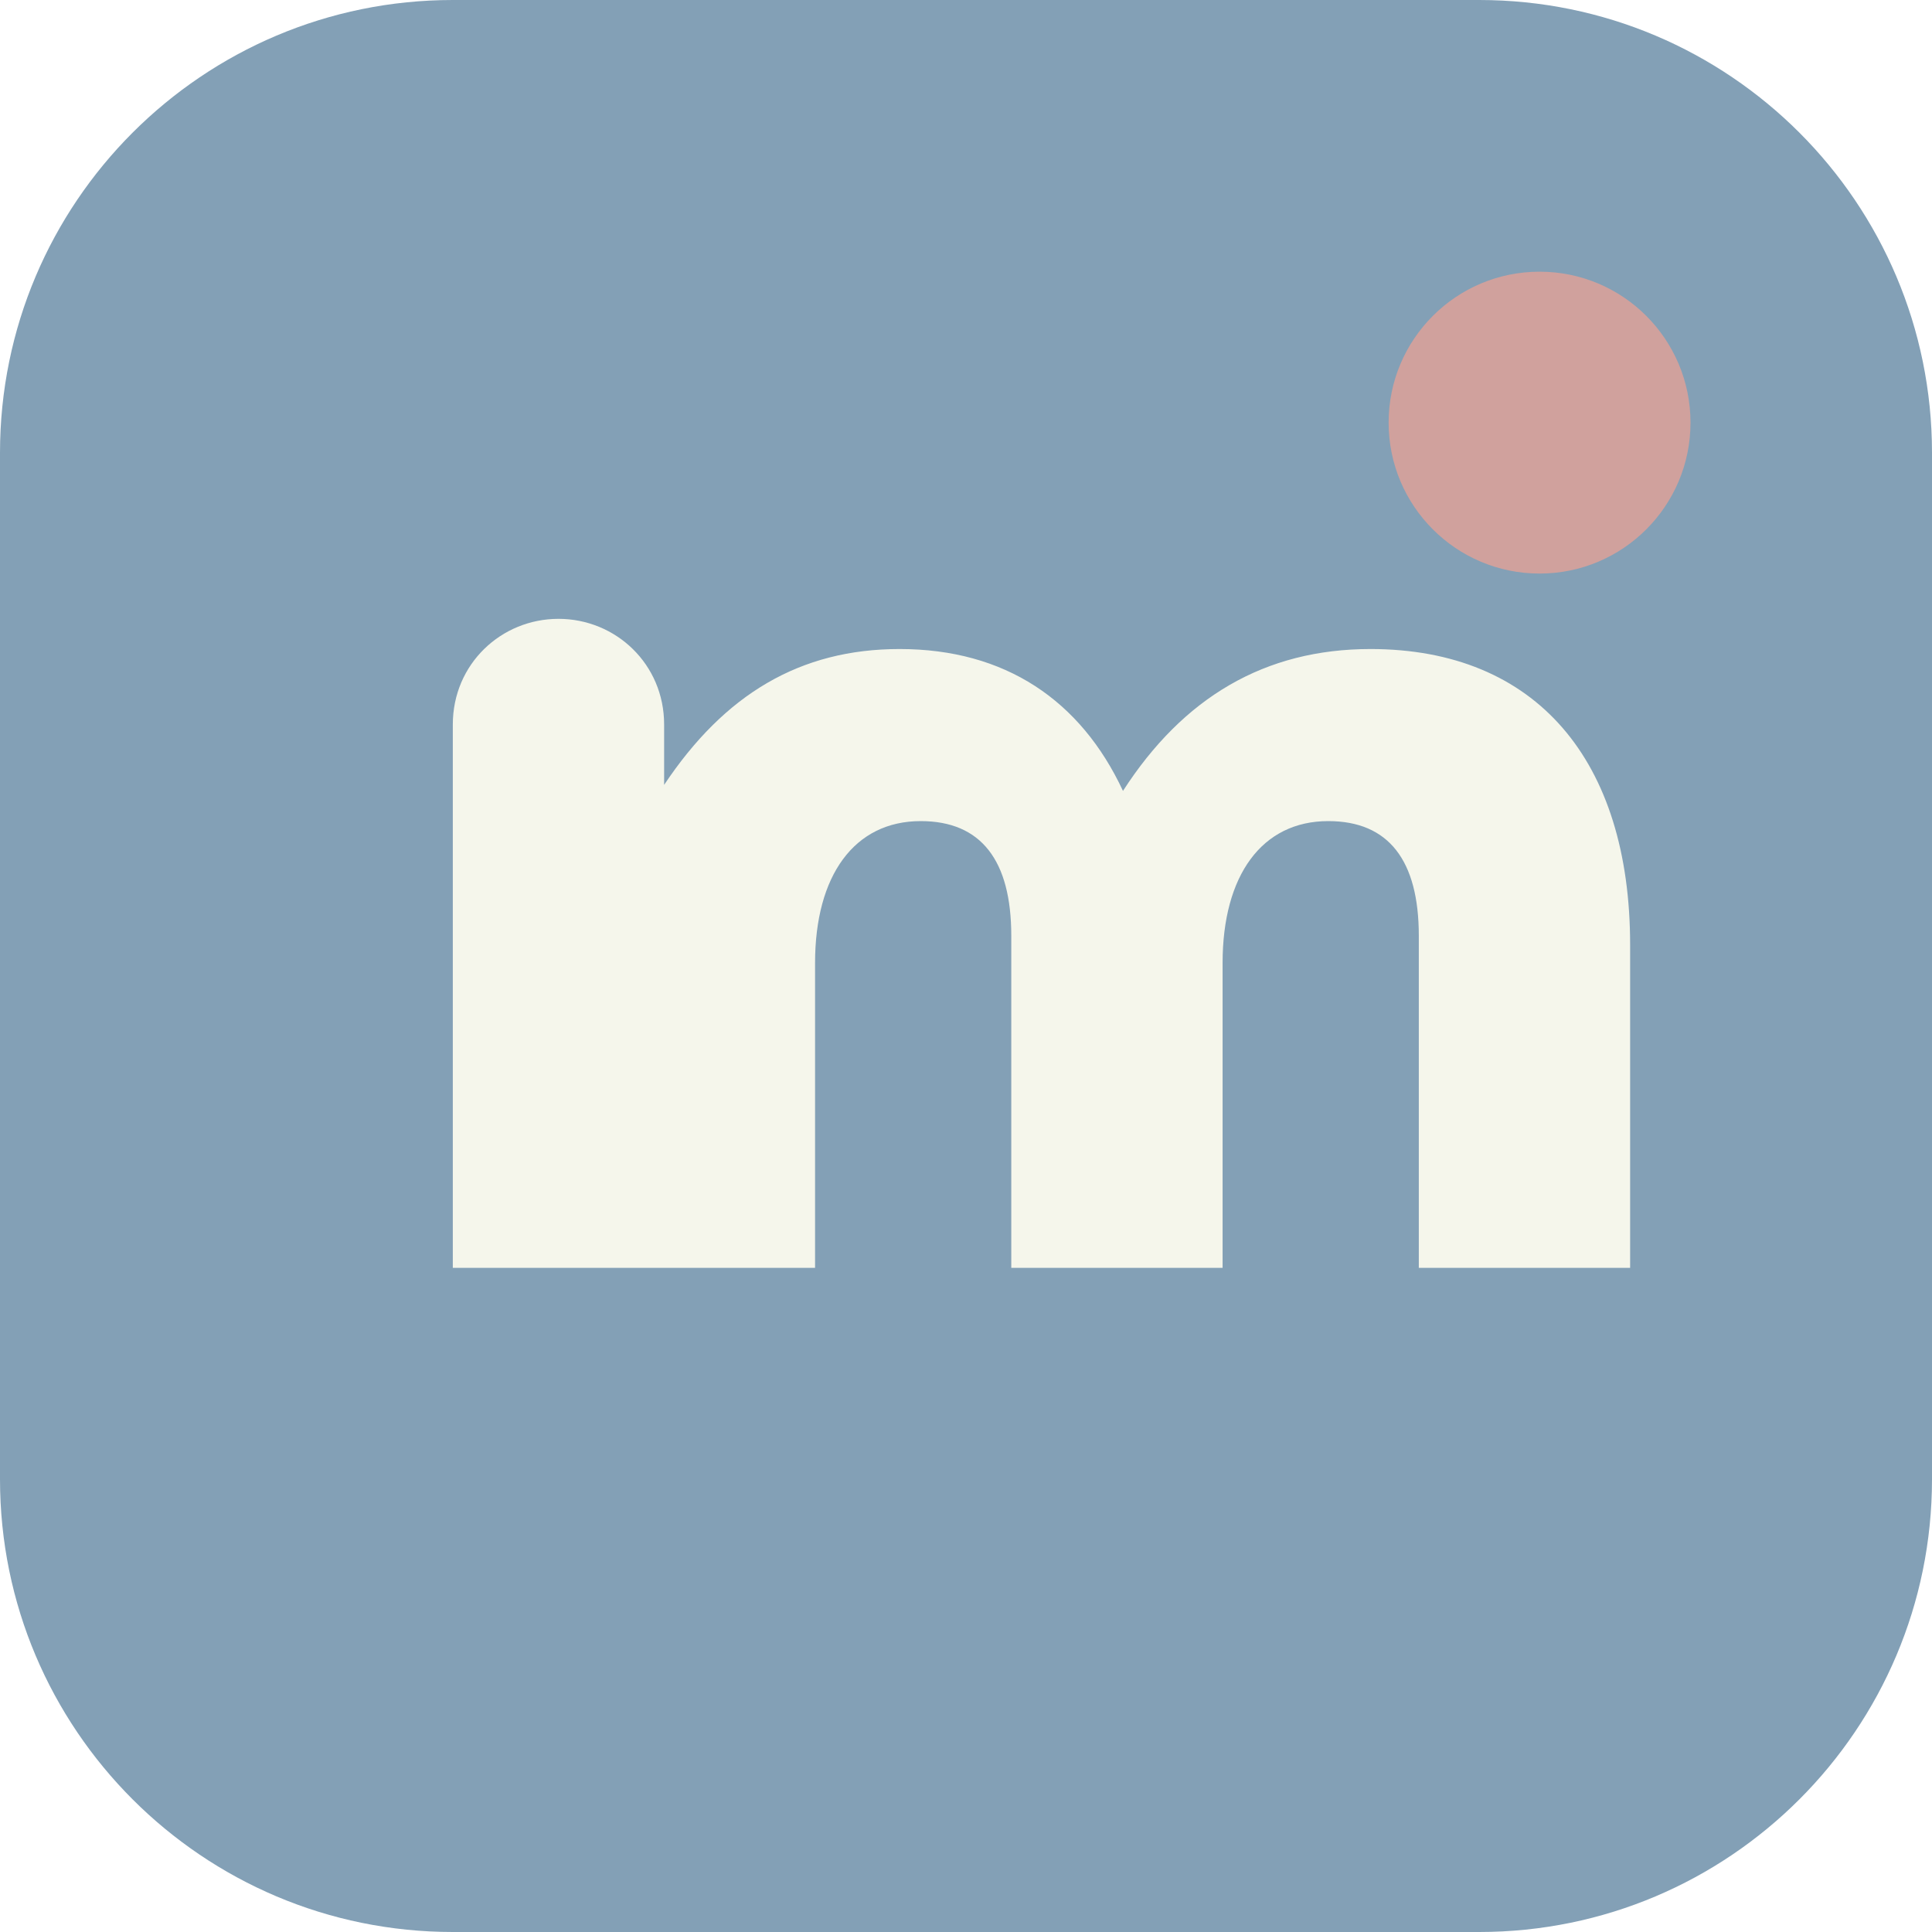
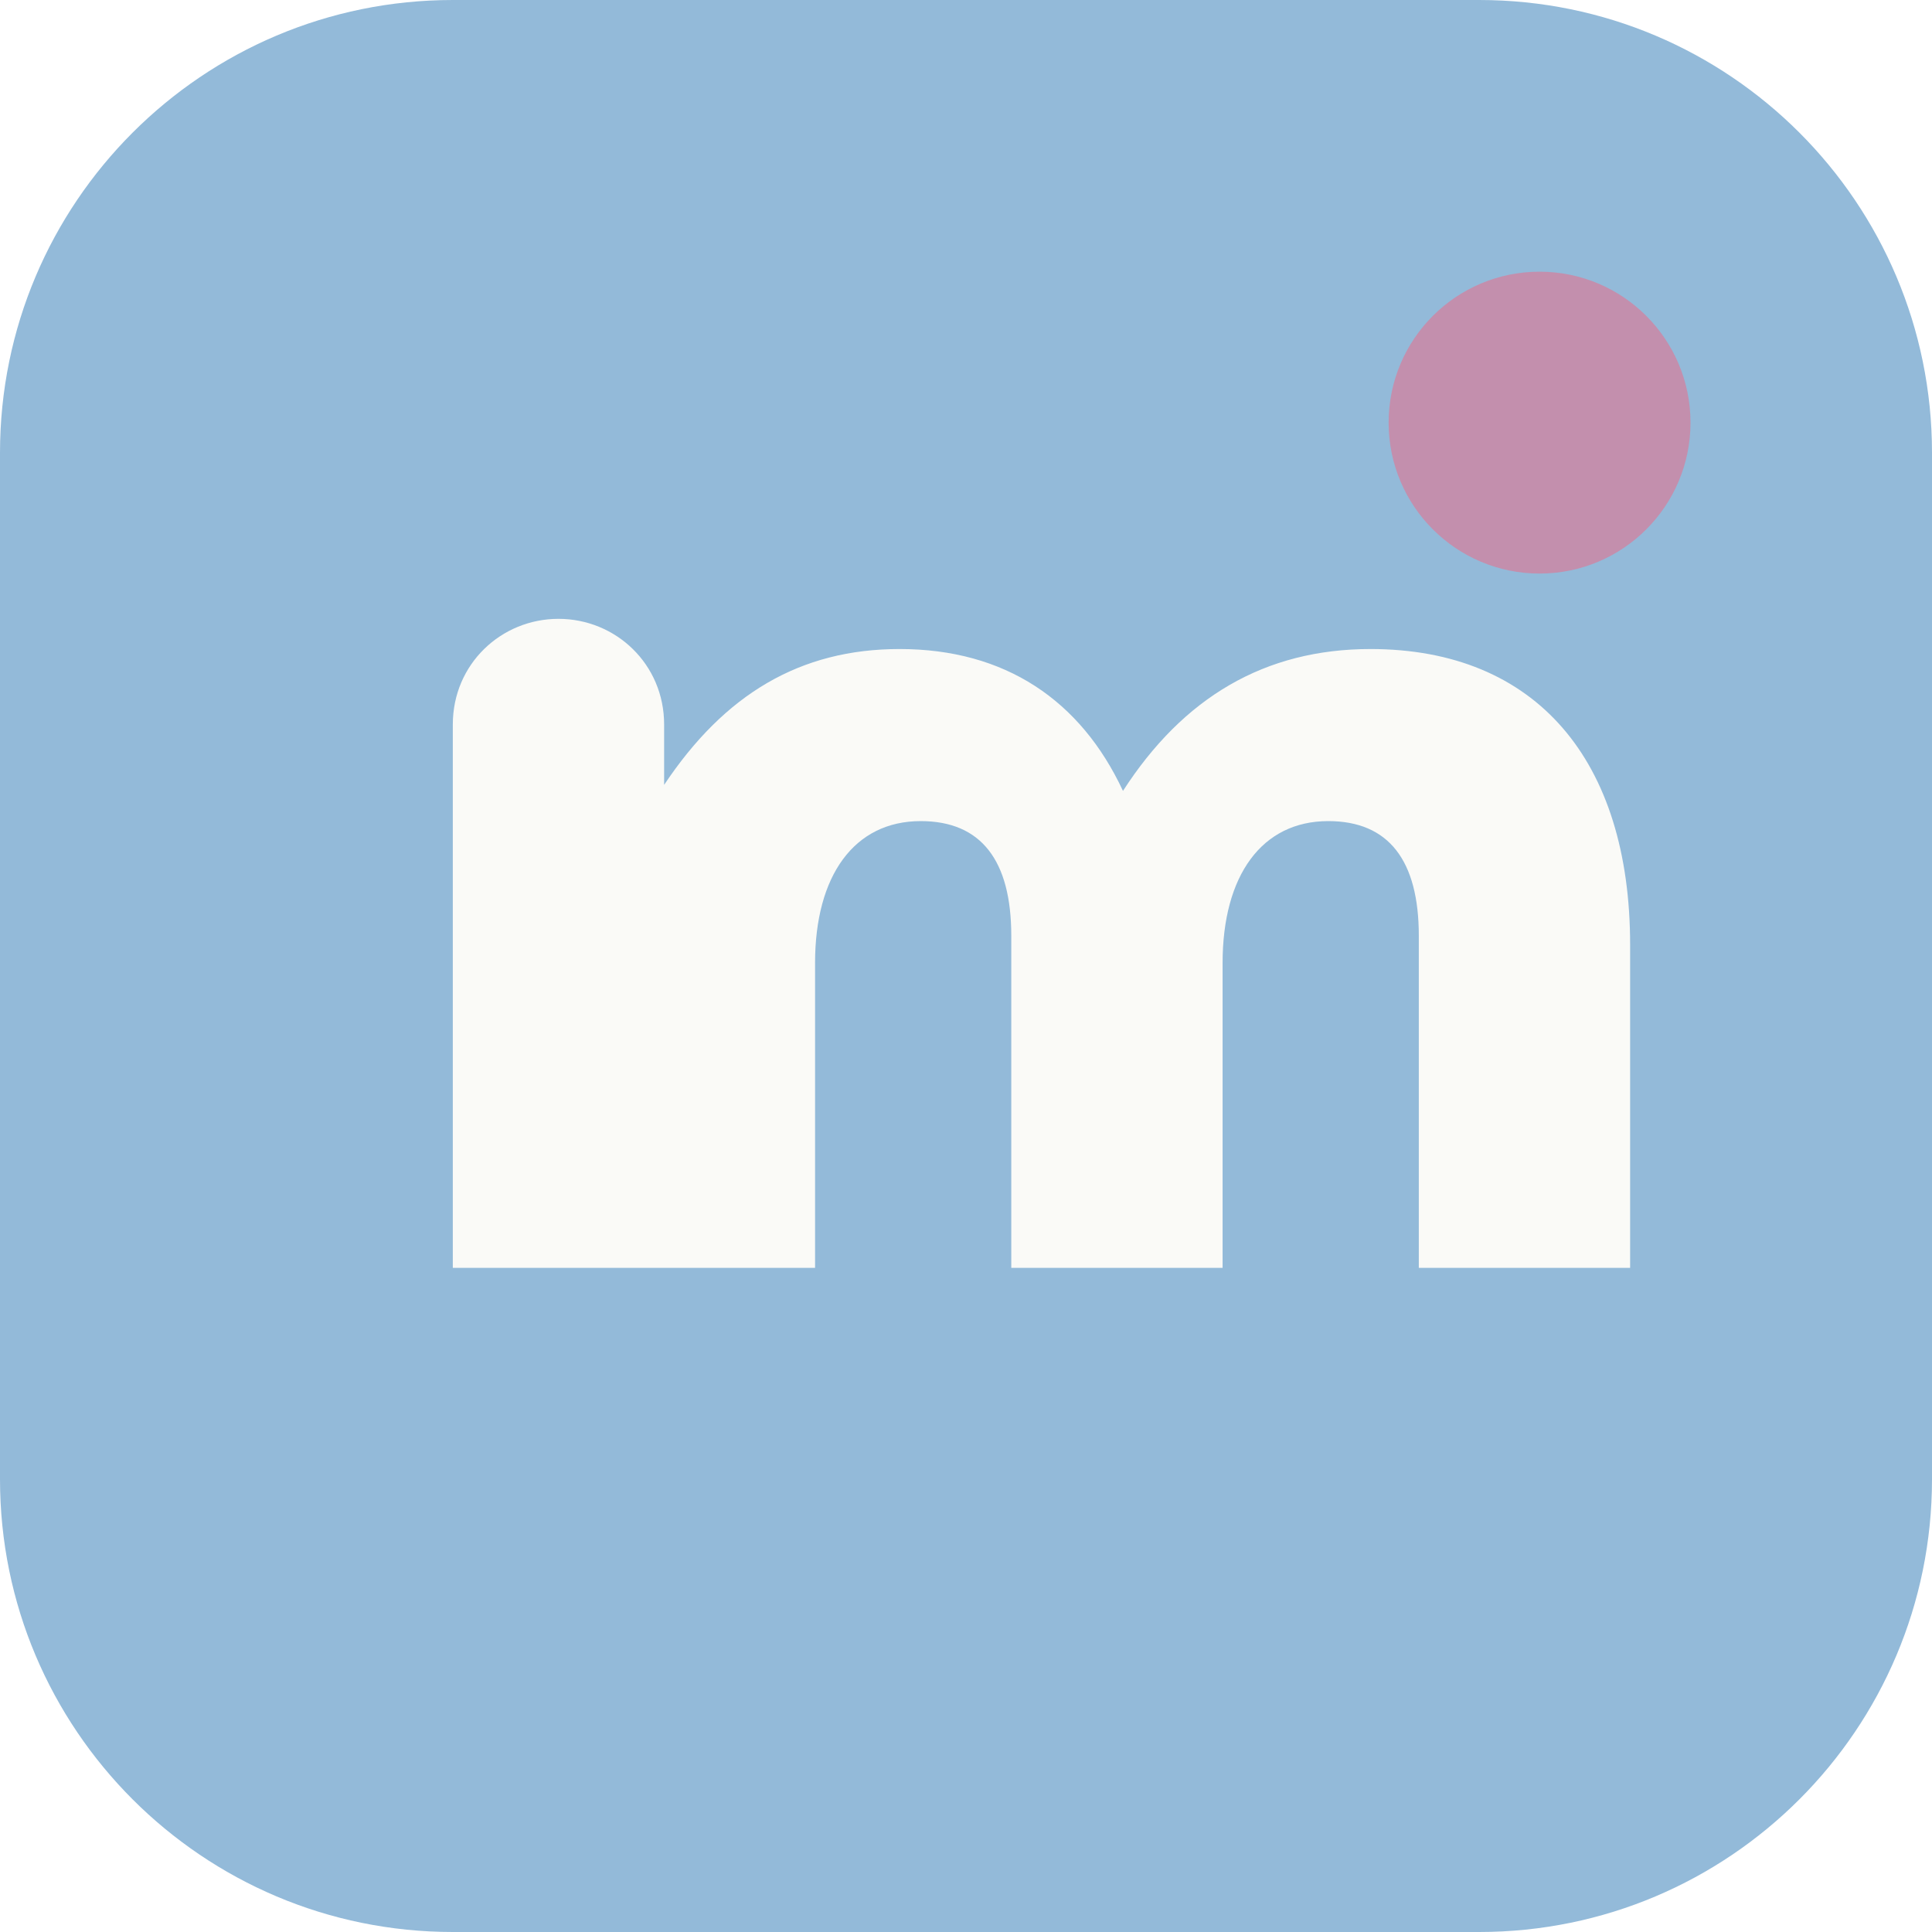
<svg xmlns="http://www.w3.org/2000/svg" viewBox="0 0 64 64">
-   <rect width="64" height="64" rx="15" fill="#83A0B6" />
-   <path d="M15 42V24c0-2 1.6-3.5 3.5-3.5S22 22 22 24v2c2-3 4.5-4.5 7.8-4.5 3.5 0 6 1.7 7.4 4.7 2-3.1 4.7-4.7 8.2-4.7 5.5 0 8.6 3.7 8.6 9.8V42h-7V31c0-2.5-1-3.8-3-3.8-2.2 0-3.5 1.8-3.5 4.7V42h-7V31c0-2.5-1-3.8-3-3.8-2.2 0-3.5 1.8-3.5 4.7V42h-7Z" fill="#F5F6EB" />
-   <circle cx="51" cy="14" r="5" fill="#D0A19D" />
+   <rect width="64" height="64" rx="15" fill="#93BAD9" />
+   <path d="M15 42V24c0-2 1.6-3.5 3.5-3.5S22 22 22 24v2c2-3 4.5-4.5 7.8-4.5 3.5 0 6 1.7 7.4 4.7 2-3.1 4.7-4.7 8.2-4.7 5.5 0 8.6 3.7 8.6 9.8V42h-7V31c0-2.5-1-3.8-3-3.8-2.2 0-3.5 1.8-3.5 4.7V42h-7V31c0-2.5-1-3.8-3-3.8-2.2 0-3.5 1.8-3.5 4.7V42h-7Z" fill="#FAFAF7" />
+   <circle cx="51" cy="14" r="5" fill="#C38FAD" />
</svg>
